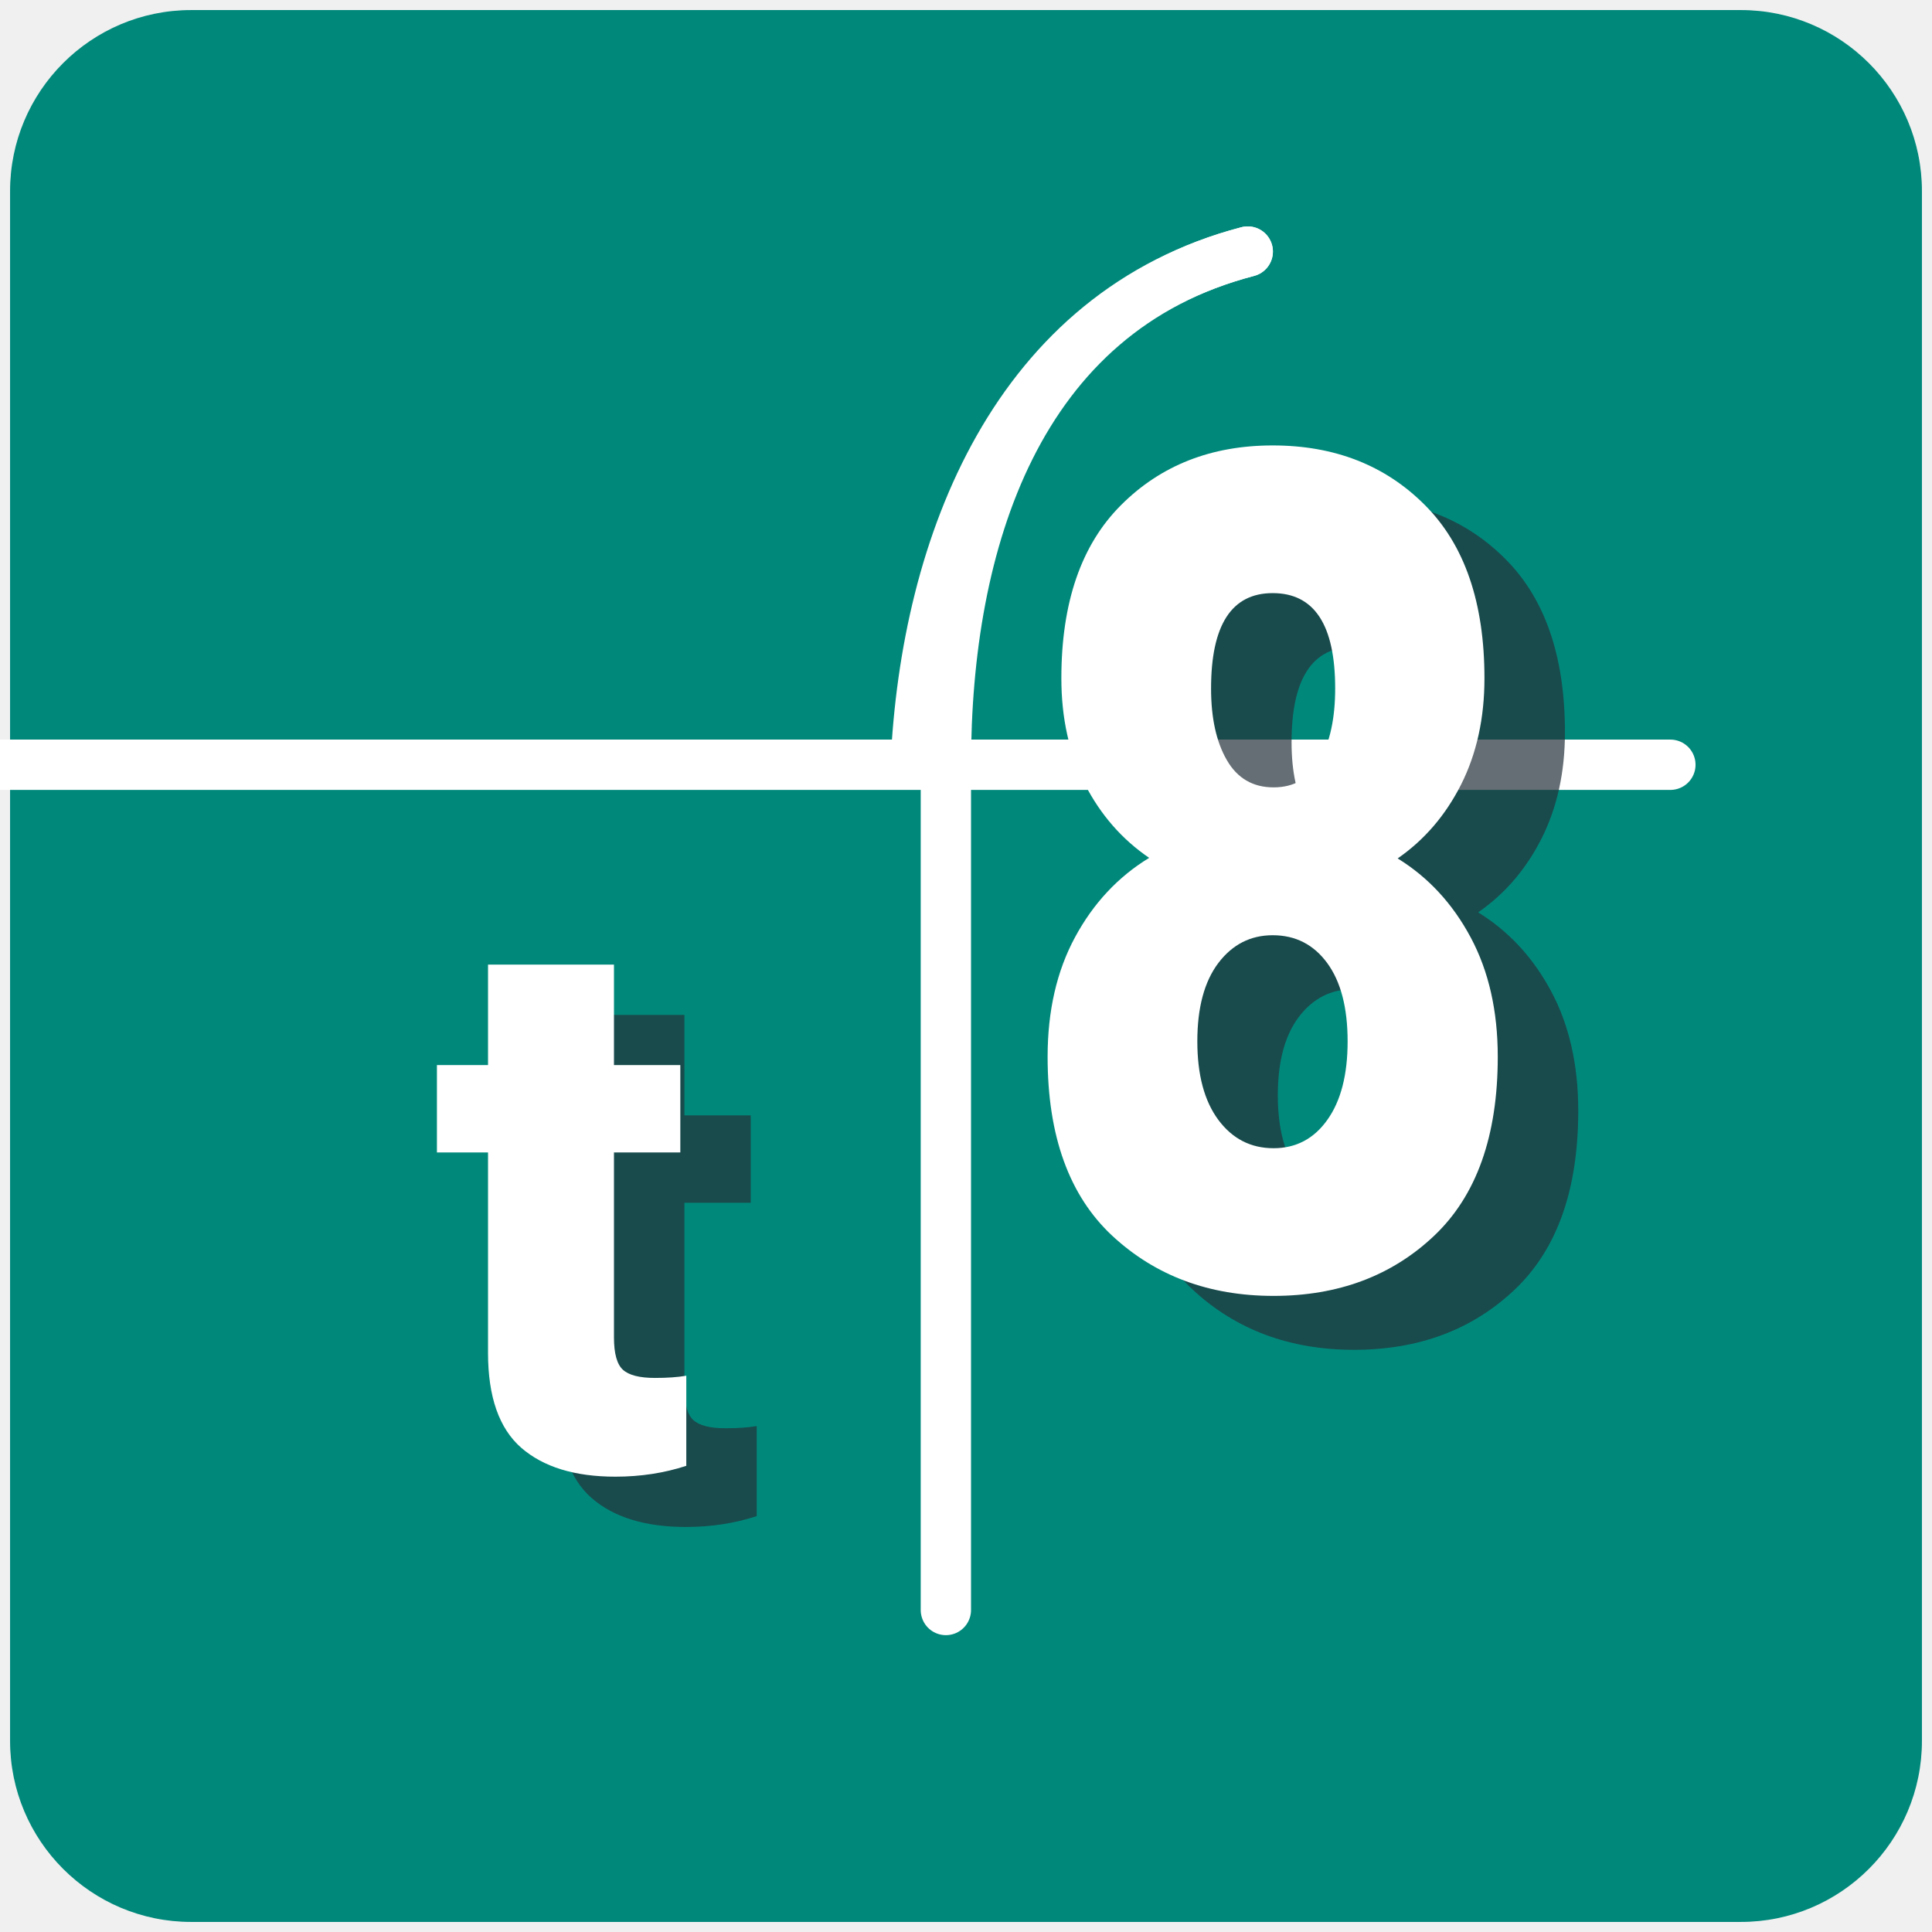
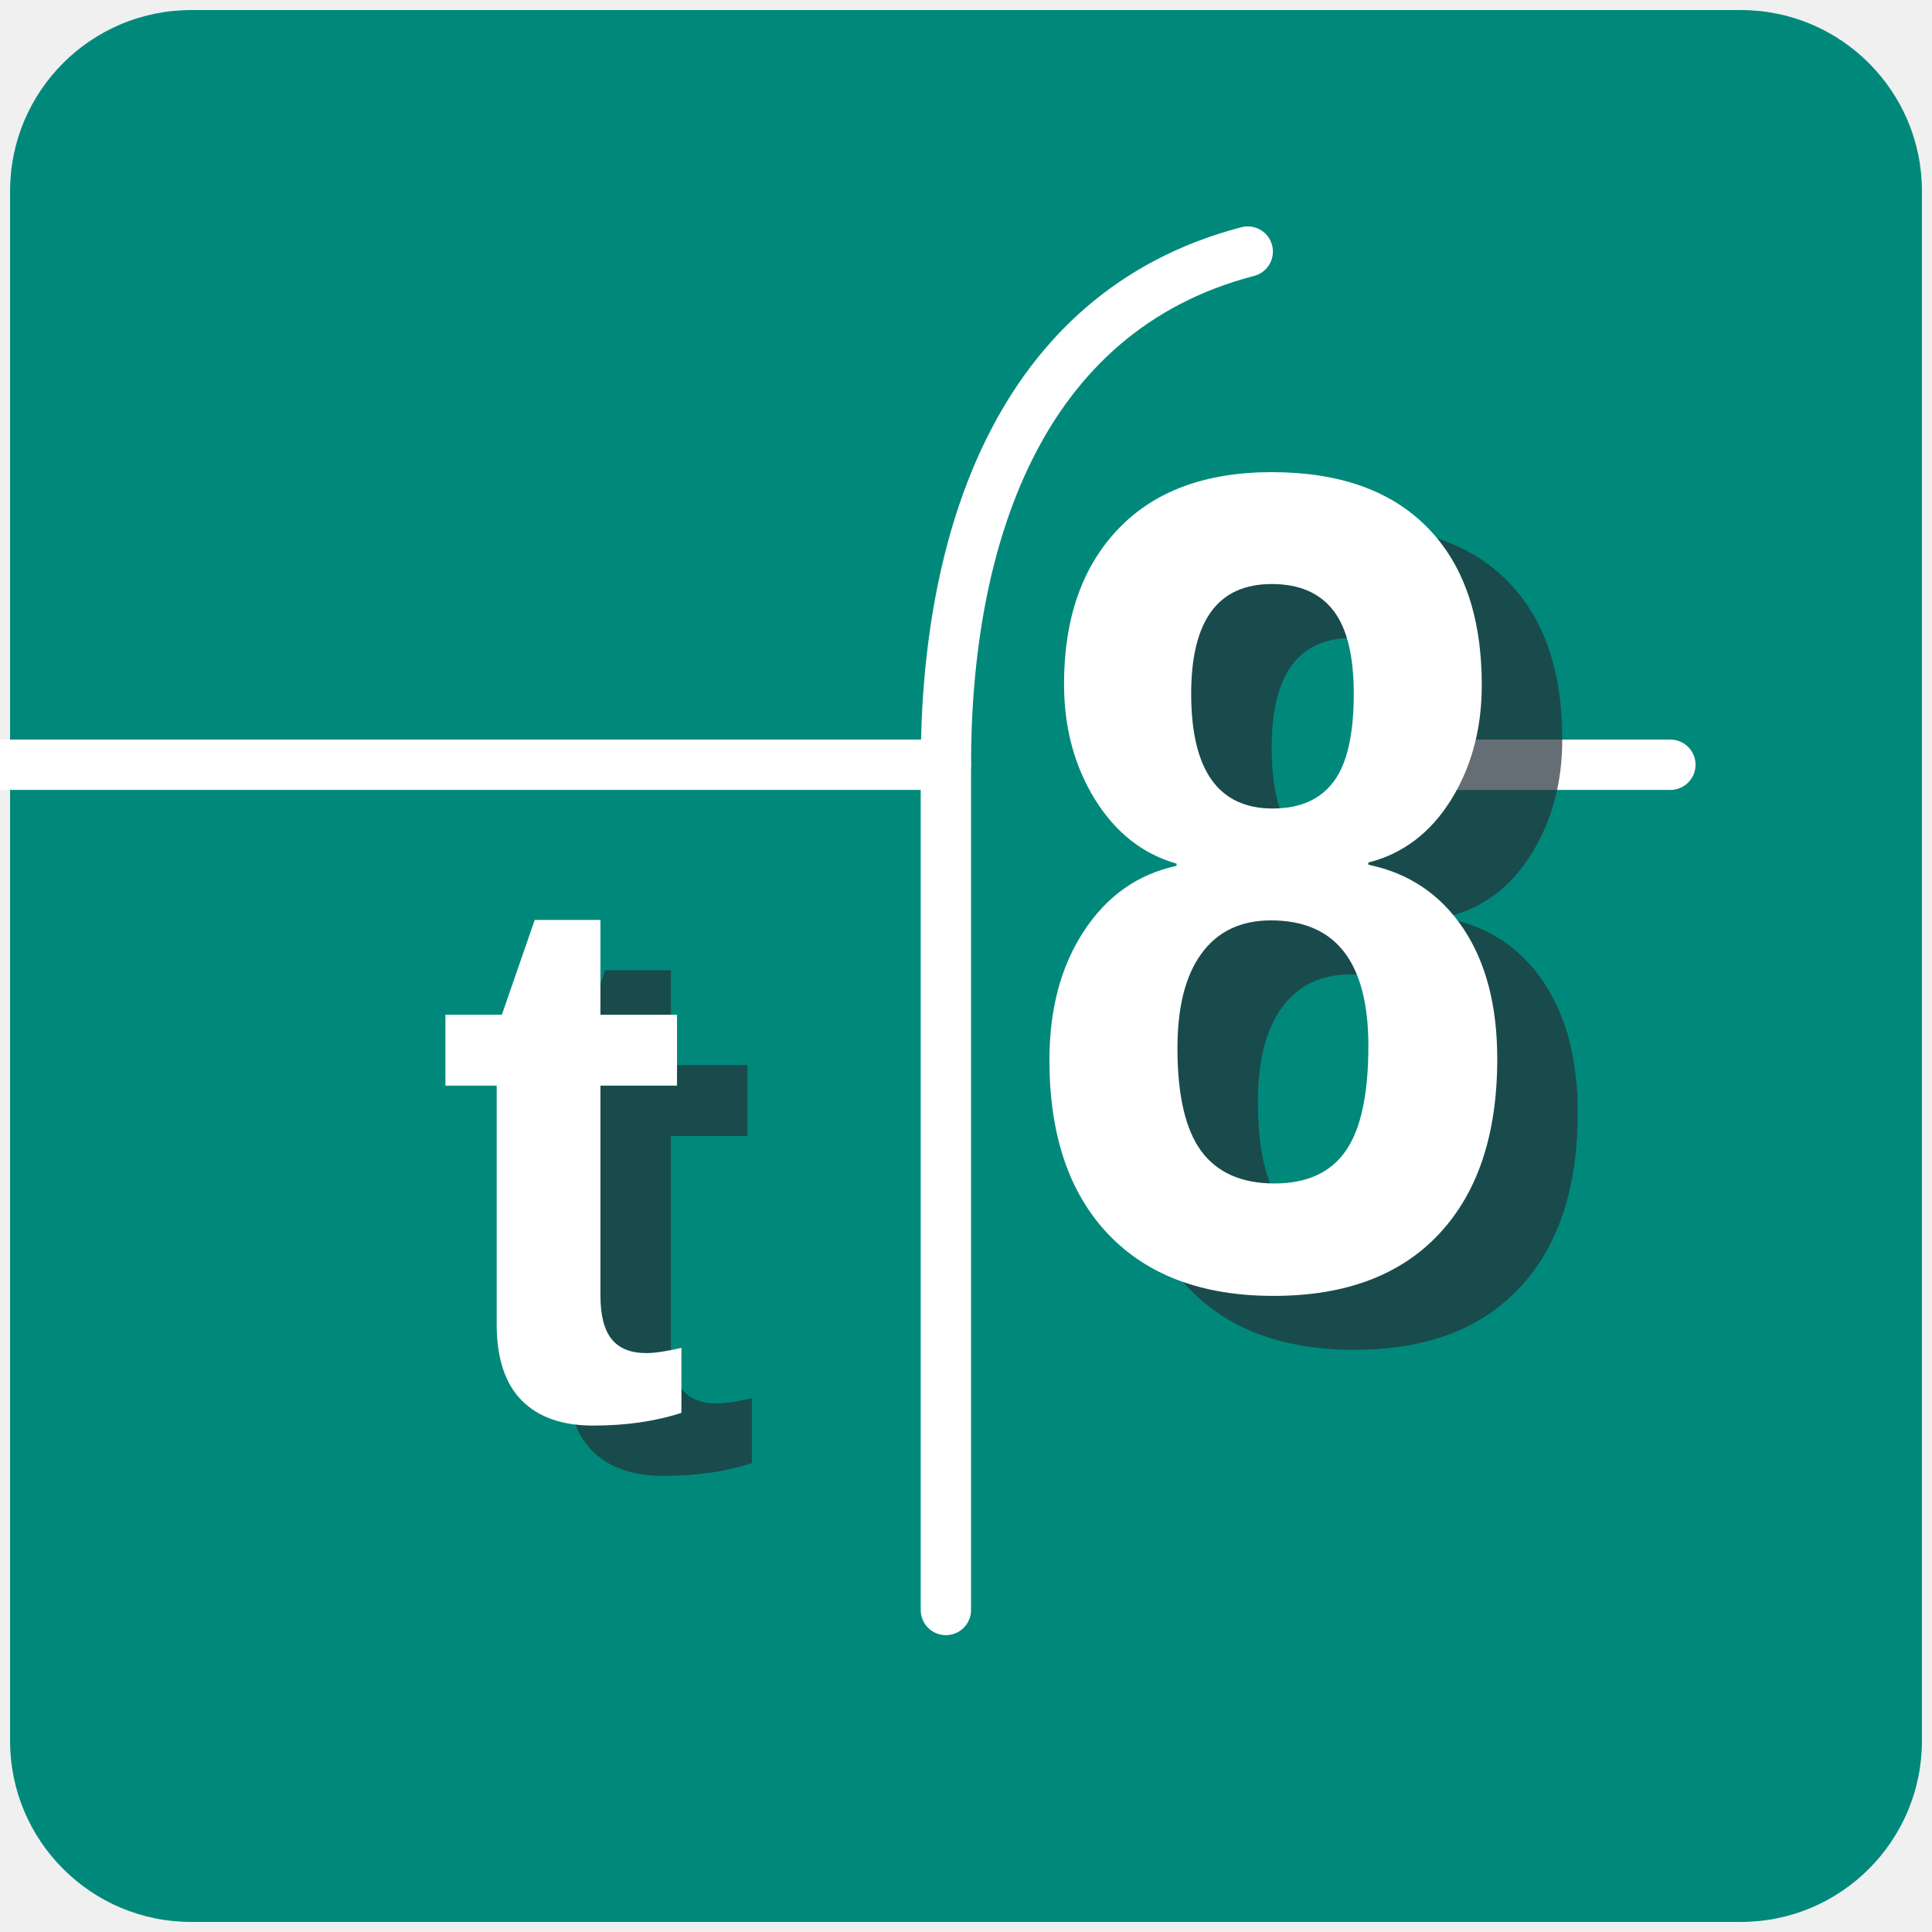
<svg xmlns="http://www.w3.org/2000/svg" viewBox="0 0 192 192" width="192" height="192">
  <rect x="1" y="1" width="190" height="190" rx="18" ry="18" fill="#00897B" />
-   <path d="M0 76 H91 C92 54 101 31 124 25" fill="none" stroke="#ffffff" stroke-width="5" stroke-linecap="round" />
+   <path d="M0 76 H94" fill="none" stroke="#ffffff" stroke-width="5" stroke-linecap="round" />
  <path d="M94 160 C94 115 94 82 94 76 C94 54 101 31 124 25" fill="none" stroke="#ffffff" stroke-width="5" stroke-linecap="round" />
-   <path d="M94 76 H166" fill="none" stroke="#ffffff" stroke-width="5" stroke-linecap="round" />
-   <text x="134.5" y="126" text-anchor="middle" font-family="Roboto, 'Helvetica Neue', Arial, Helvetica, 'Liberation Sans', 'Nimbus Sans', sans-serif" font-size="98" font-weight="900" fill="#233039" opacity="0.70" transform="translate(134.5 87) scale(0.92 1.18) translate(-134.5 -87)">8</text>
-   <text x="126.5" y="121" text-anchor="middle" font-family="Roboto, 'Helvetica Neue', Arial, Helvetica, 'Liberation Sans', 'Nimbus Sans', sans-serif" font-size="98" font-weight="900" fill="#ffffff" transform="translate(126.5 84) scale(0.92 1.18) translate(-126.5 -84)">8</text>
-   <text x="63" y="151" text-anchor="middle" font-family="Roboto, 'Helvetica Neue', Arial, Helvetica, 'Liberation Sans', 'Nimbus Sans', sans-serif" font-size="76" font-weight="900" fill="#233039" opacity="0.70">t</text>
-   <text x="56" y="146" text-anchor="middle" font-family="Roboto, 'Helvetica Neue', Arial, Helvetica, 'Liberation Sans', 'Nimbus Sans', sans-serif" font-size="76" font-weight="900" fill="#ffffff">t</text>
+   <path d="M143 76 H166" fill="none" stroke="#ffffff" stroke-width="5" stroke-linecap="round" />
+   <text x="134.5" y="126" text-anchor="middle" font-family="'Hanken Grotesk', 'Helvetica Neue', Arial, Helvetica, 'Liberation Sans', 'Nimbus Sans', sans-serif" font-size="98" font-weight="900" fill="#233039" opacity="0.70" transform="translate(134.5 87) scale(0.92 1.18) translate(-134.5 -87)">8</text>
+   <text x="126.5" y="121" text-anchor="middle" font-family="'Hanken Grotesk', 'Helvetica Neue', Arial, Helvetica, 'Liberation Sans', 'Nimbus Sans', sans-serif" font-size="98" font-weight="900" fill="#ffffff" transform="translate(126.5 84) scale(0.92 1.18) translate(-126.5 -84)">8</text>
+   <text x="63" y="146" text-anchor="middle" font-family="'Hanken Grotesk', 'Helvetica Neue', Arial, Helvetica, 'Liberation Sans', 'Nimbus Sans', sans-serif" font-size="76" font-weight="900" fill="#233039" opacity="0.70">t</text>
+   <text x="56" y="141" text-anchor="middle" font-family="'Hanken Grotesk', 'Helvetica Neue', Arial, Helvetica, 'Liberation Sans', 'Nimbus Sans', sans-serif" font-size="76" font-weight="900" fill="#ffffff">t</text>
</svg>
